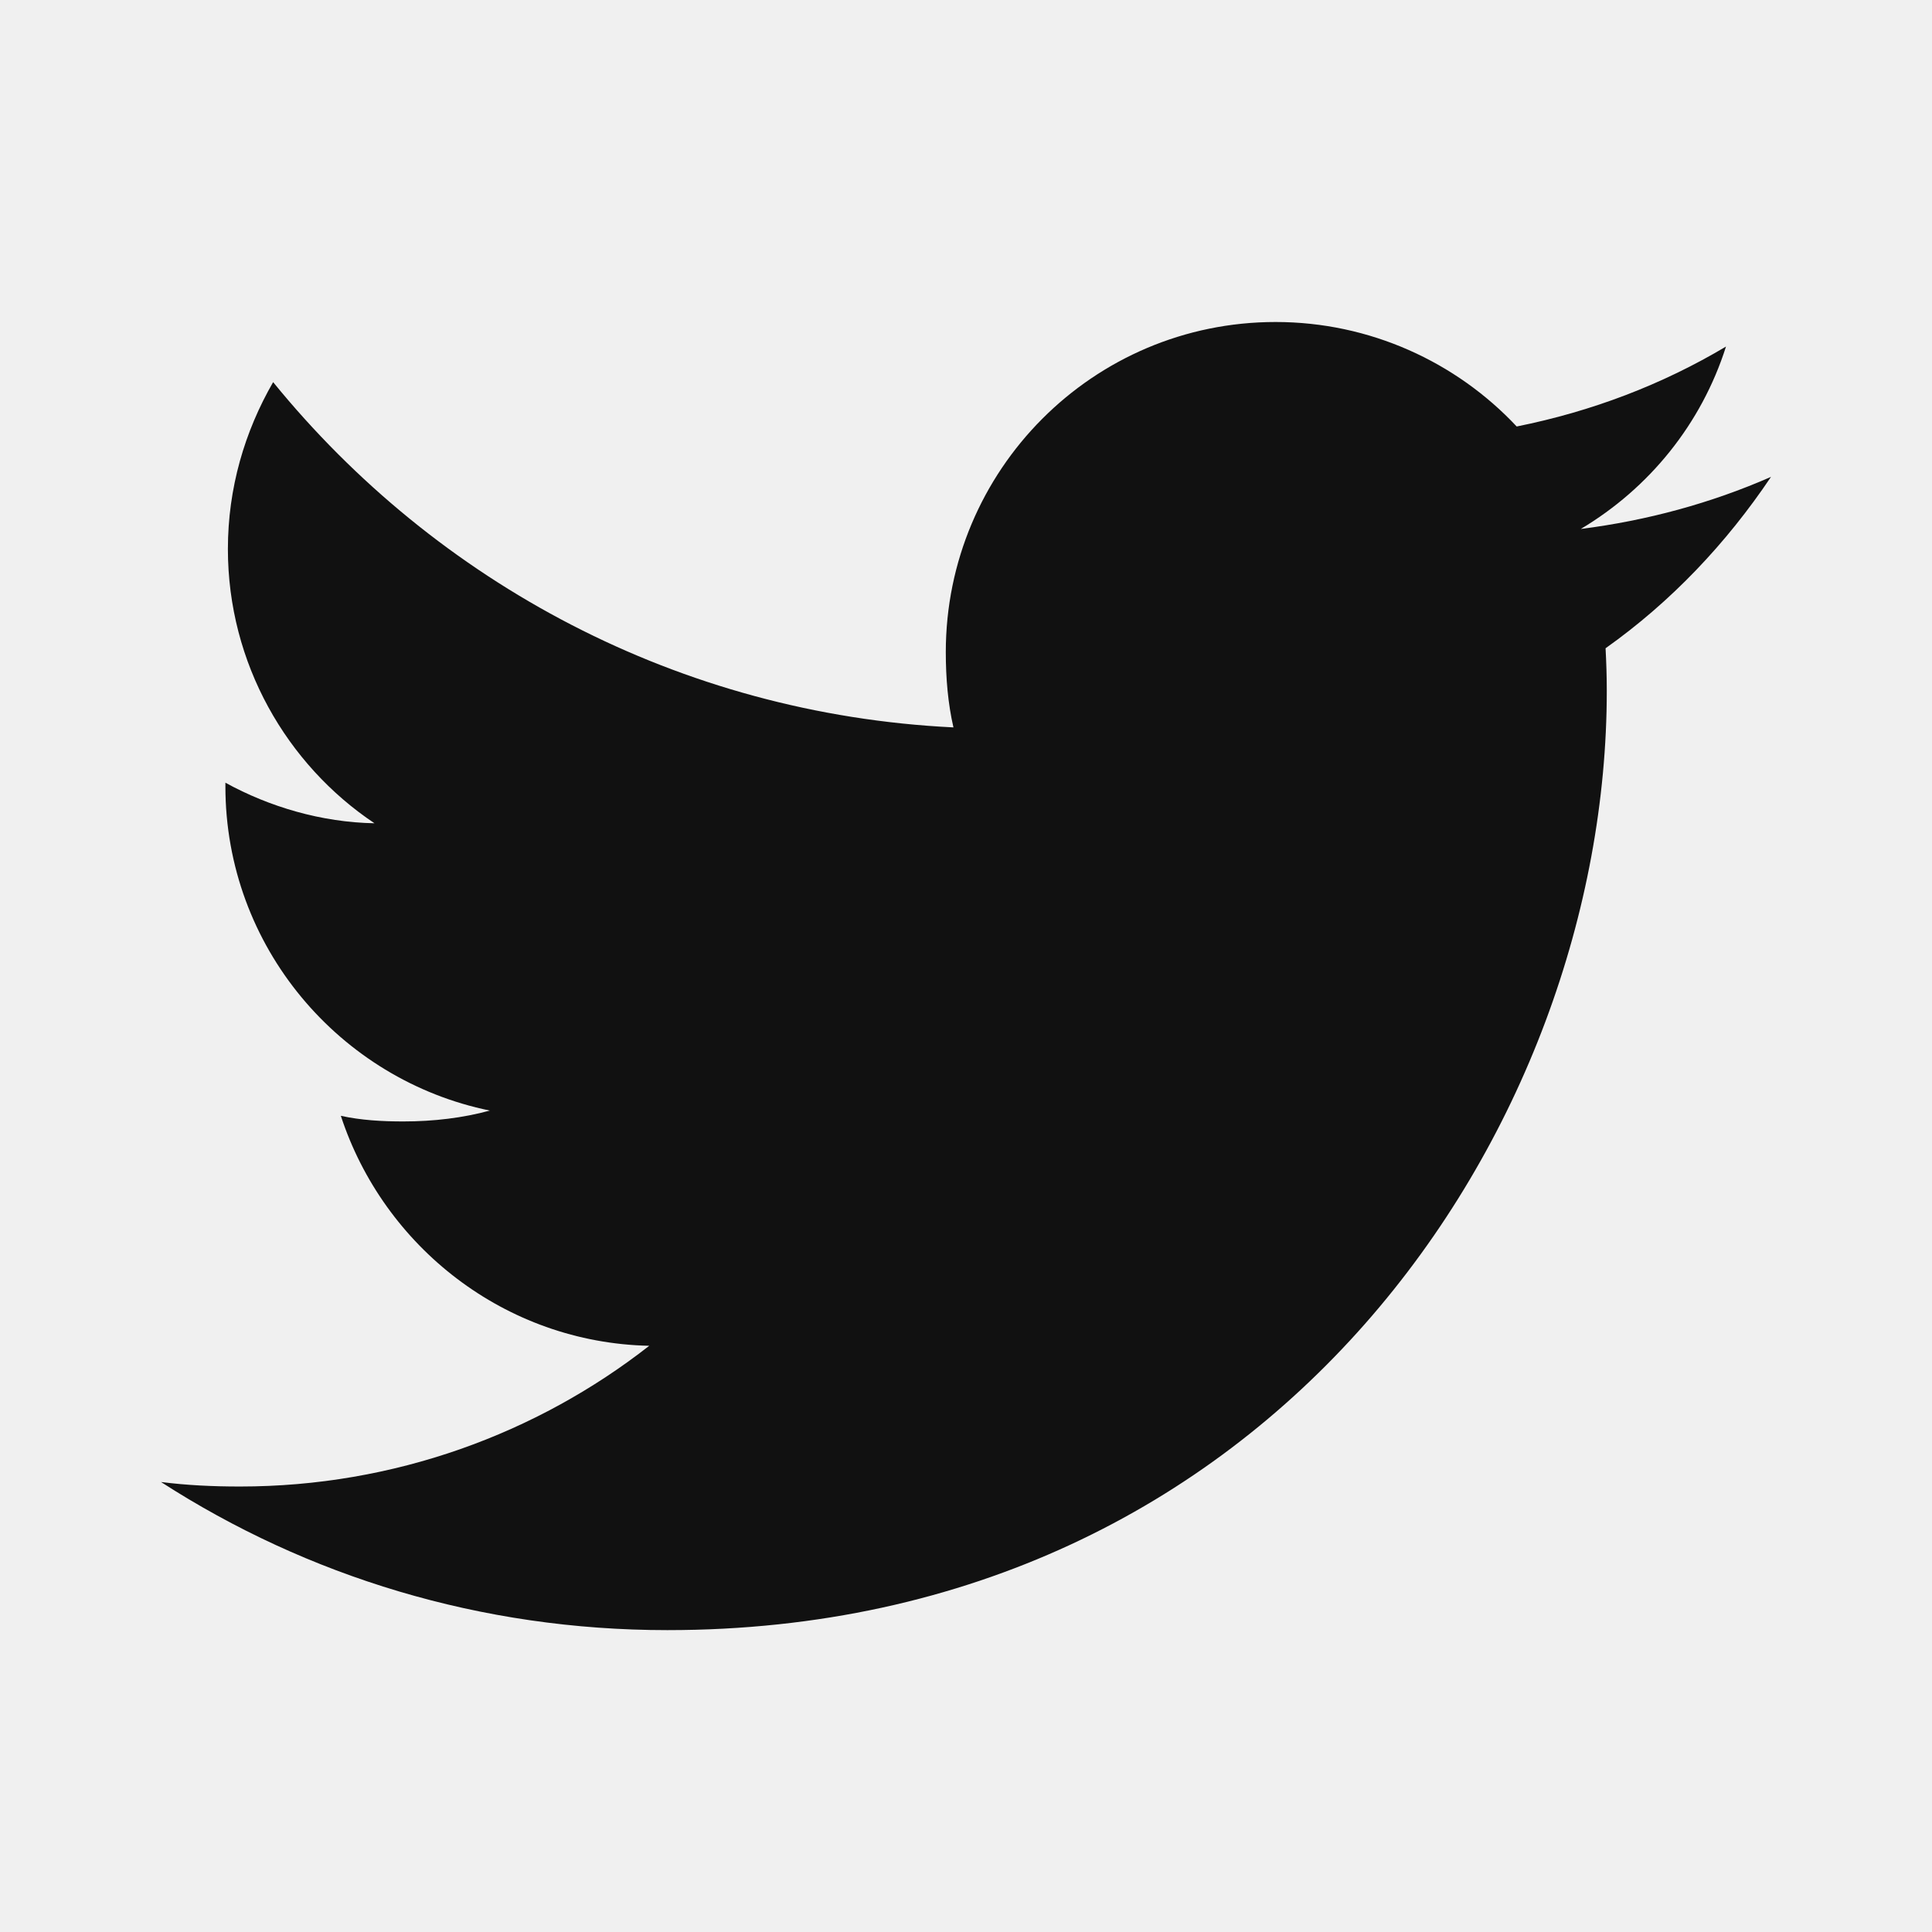
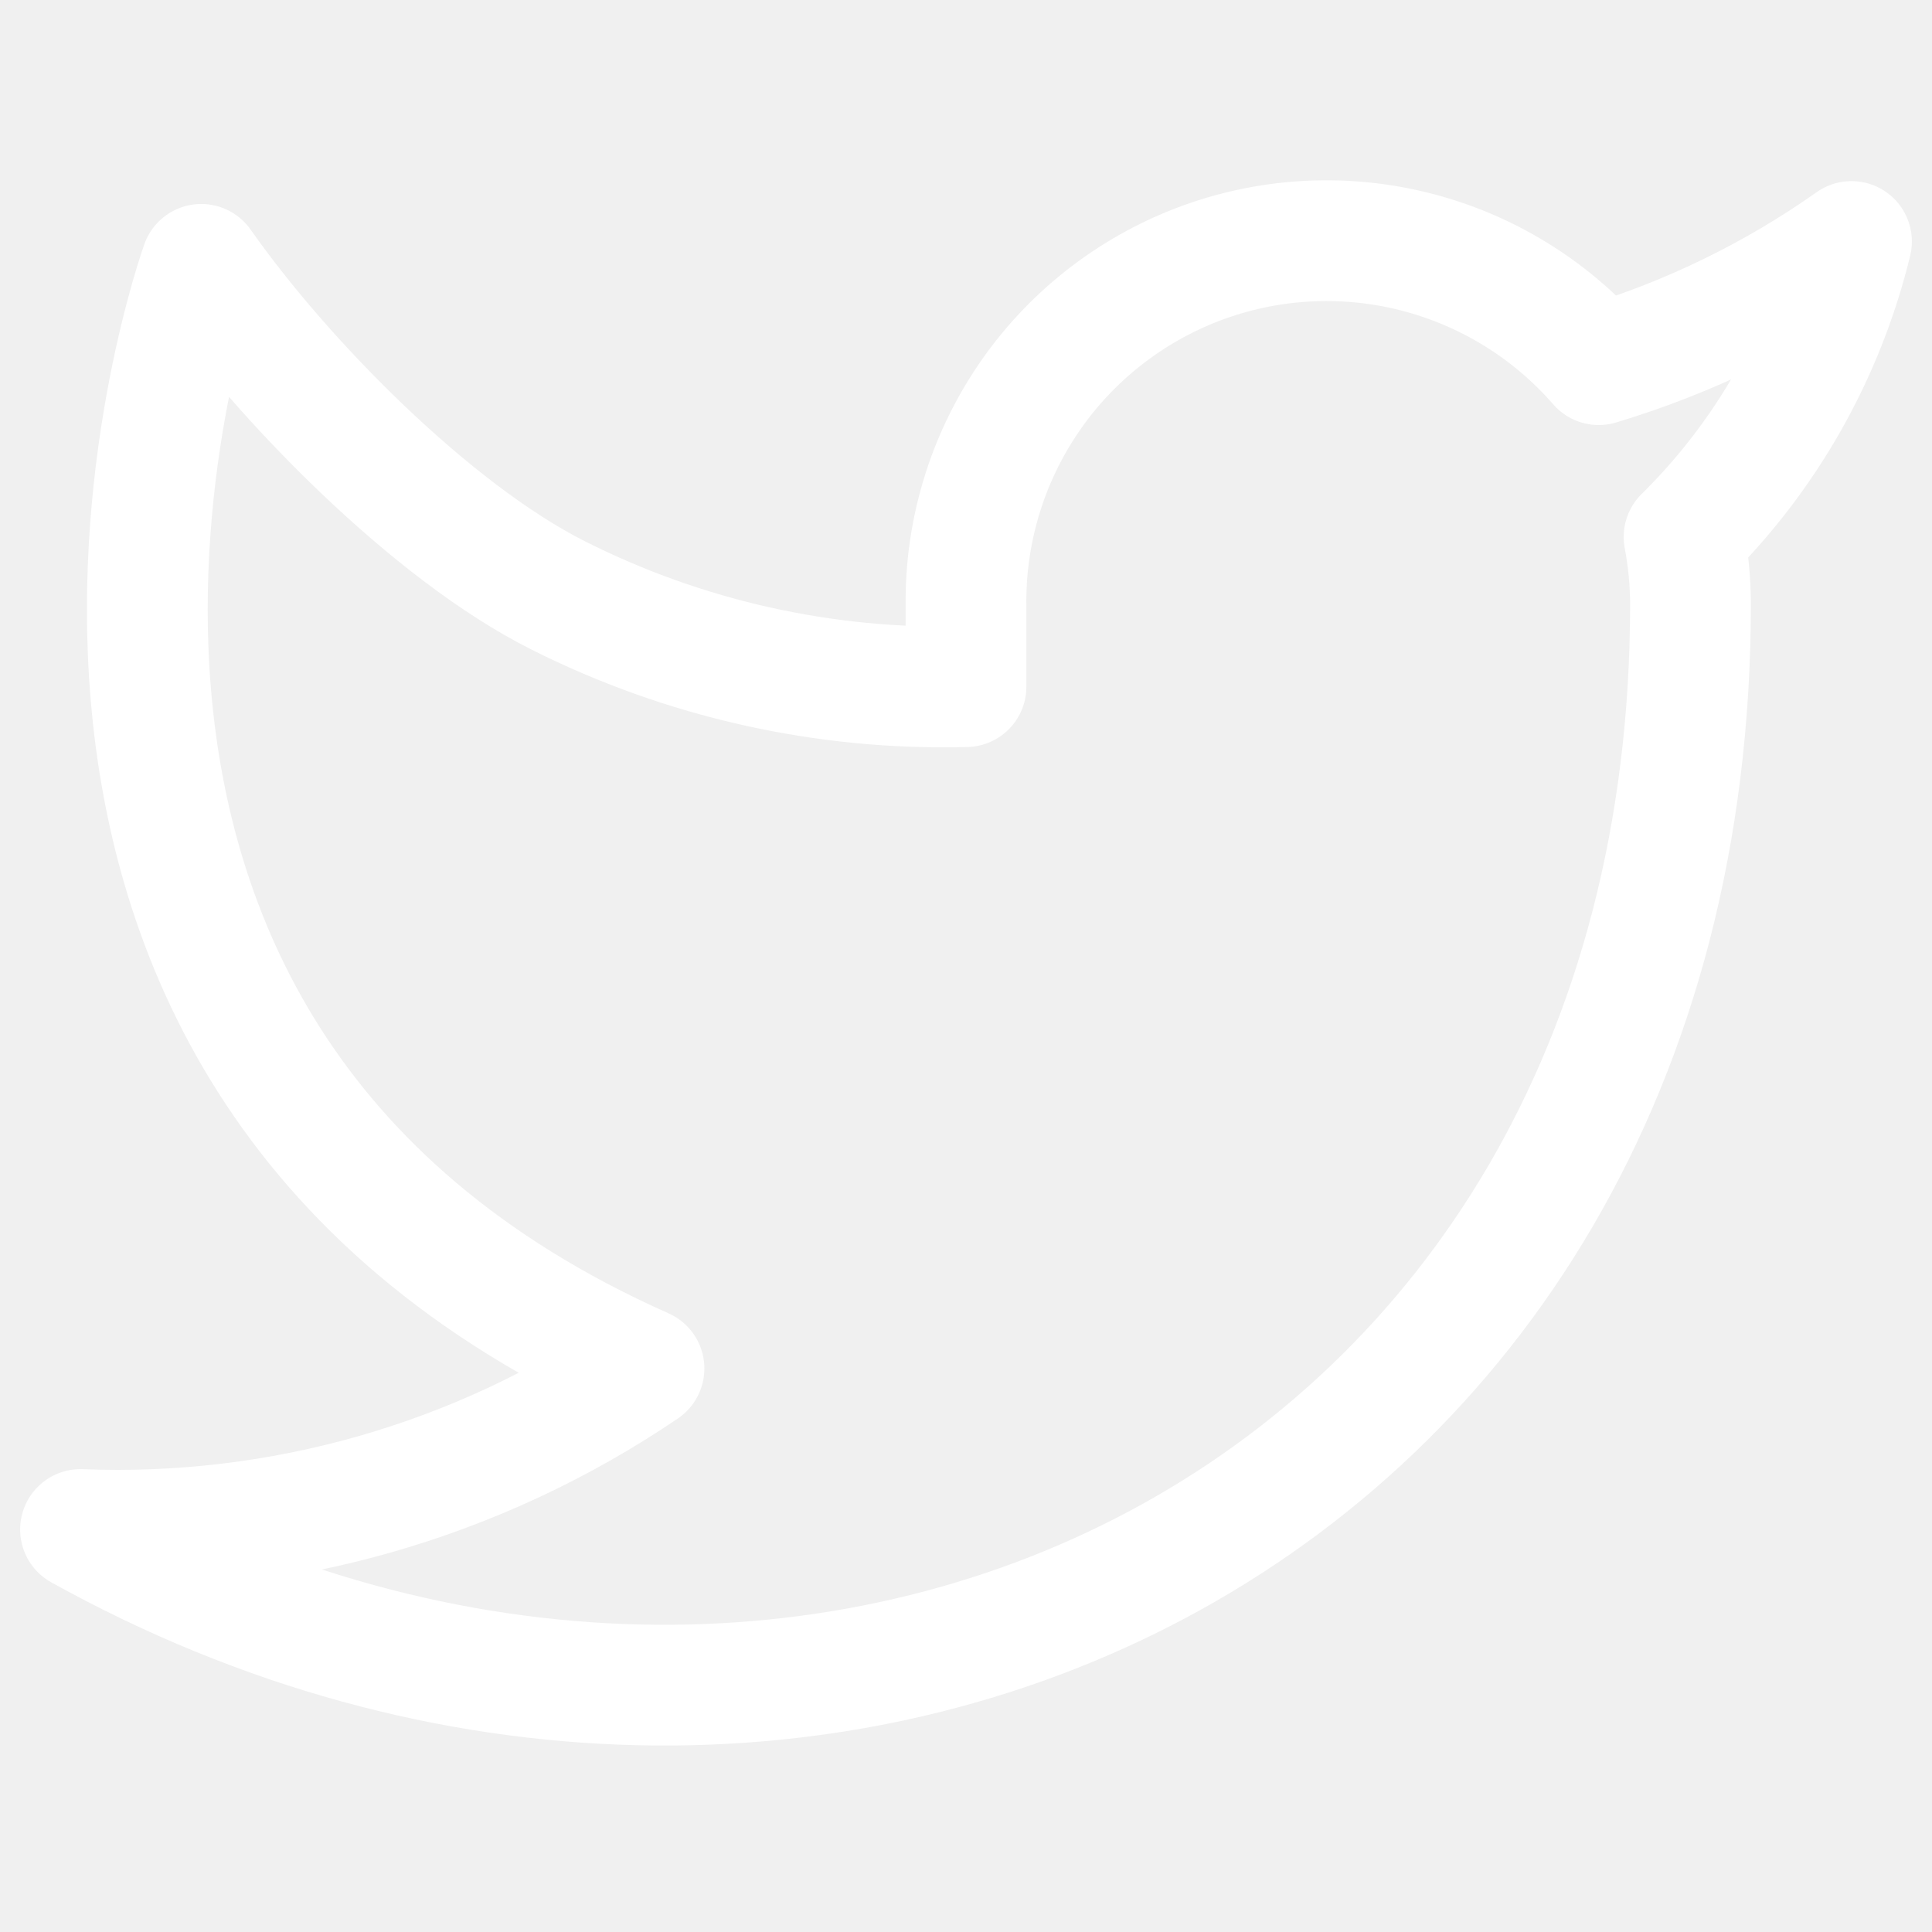
<svg xmlns="http://www.w3.org/2000/svg" width="24" height="24" viewBox="0 0 24 24" fill="none">
-   <path d="M22 5.924C21.256 6.25 20.464 6.466 19.637 6.571C20.488 6.064 21.136 5.266 21.441 4.305C20.649 4.777 19.774 5.111 18.841 5.298C18.089 4.496 17.016 4 15.846 4C13.576 4 11.749 5.843 11.749 8.101C11.749 8.426 11.776 8.739 11.844 9.036C8.435 8.87 5.419 7.236 3.393 4.747C3.039 5.361 2.831 6.064 2.831 6.82C2.831 8.24 3.562 9.499 4.652 10.227C3.994 10.215 3.348 10.024 2.8 9.723C2.8 9.735 2.8 9.751 2.8 9.768C2.8 11.76 4.221 13.415 6.085 13.796C5.751 13.887 5.388 13.931 5.01 13.931C4.747 13.931 4.482 13.916 4.234 13.861C4.765 15.485 6.272 16.679 8.065 16.718C6.67 17.809 4.899 18.466 2.981 18.466C2.645 18.466 2.322 18.451 2 18.41C3.816 19.581 5.969 20.25 8.29 20.25C15.835 20.25 19.96 14 19.96 8.582C19.96 8.401 19.954 8.226 19.945 8.053C20.759 7.475 21.442 6.754 22 5.924Z" fill="#111111" />
+   <path d="M23 3C22.042 3.676 20.982 4.192 19.86 4.53C19.258 3.838 18.457 3.347 17.567 3.124C16.677 2.901 15.739 2.957 14.882 3.284C14.025 3.612 13.288 4.194 12.773 4.954C12.258 5.713 11.988 6.612 12 7.53V8.53C10.243 8.576 8.501 8.186 6.931 7.395C5.361 6.605 3.51 4.723 2.5 3.284C2.5 3.284 -1 13 8 17C5.941 18.398 3.487 19.099 1 19C10 24 21 19 21 7.5C20.999 7.221 20.972 6.944 20.92 6.67C21.941 5.664 22.661 4.393 23 3Z" stroke="white" stroke-width="1.5" stroke-linecap="round" stroke-linejoin="round" />
</svg>
